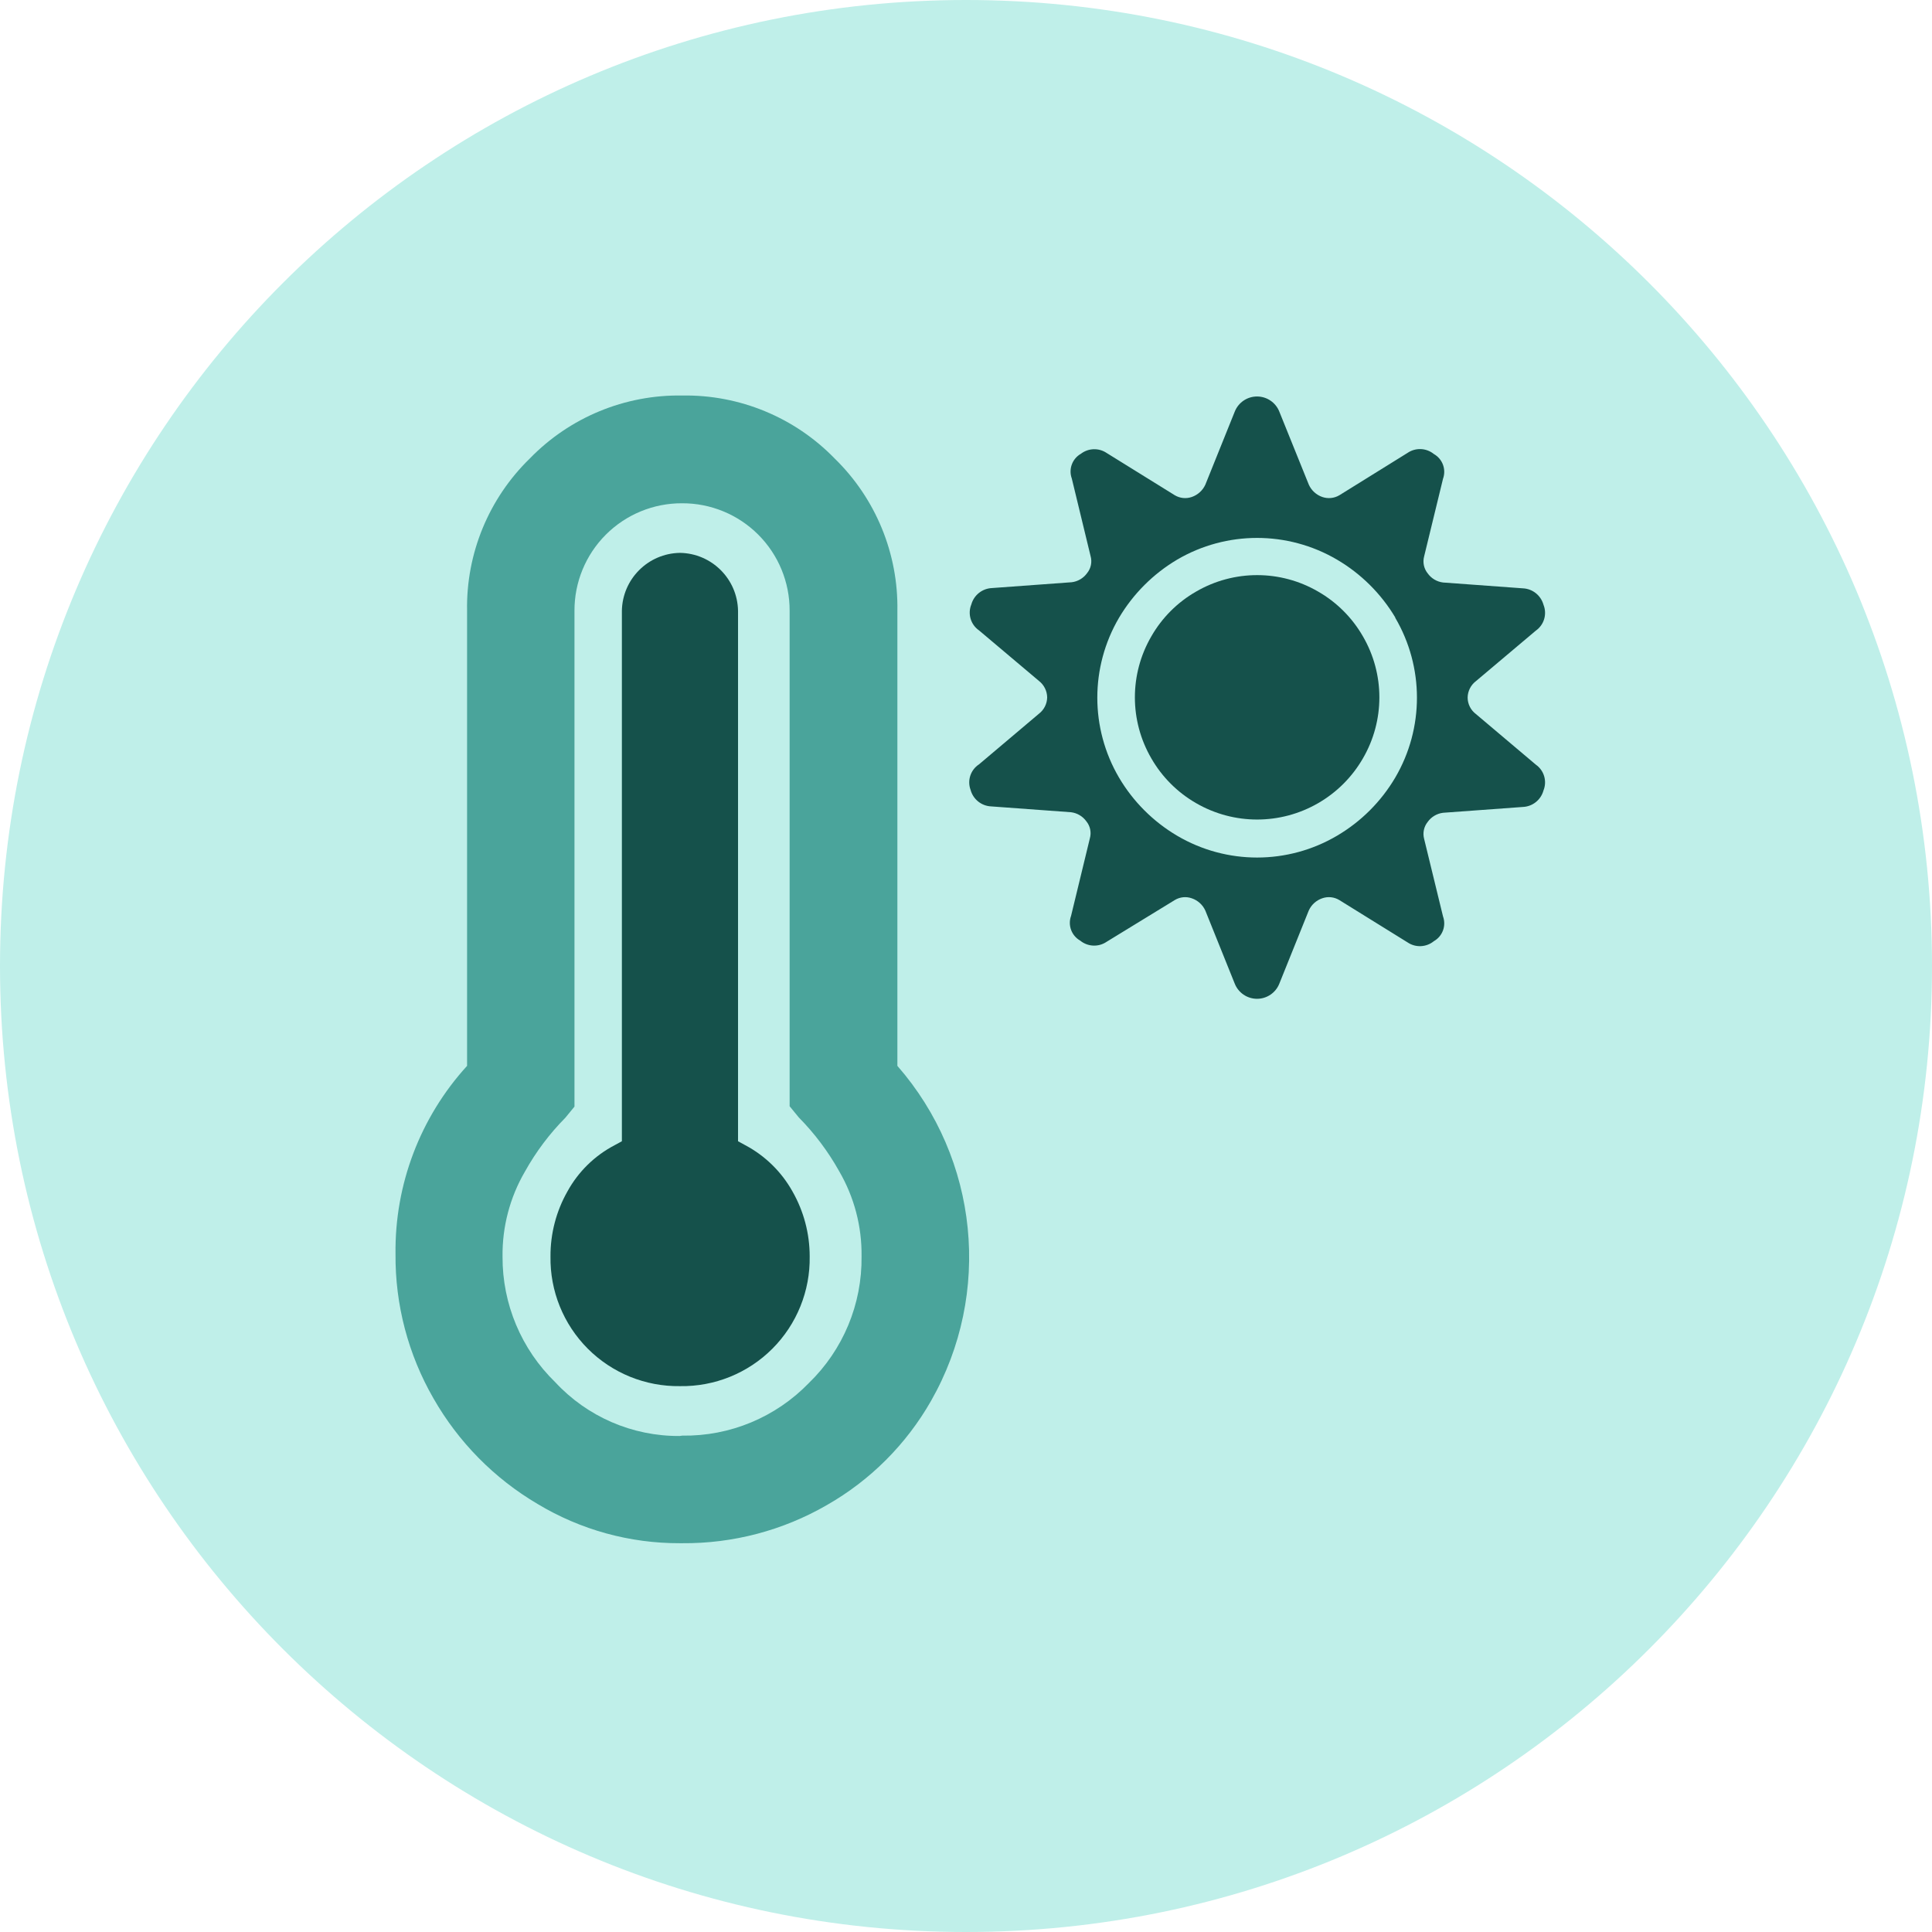
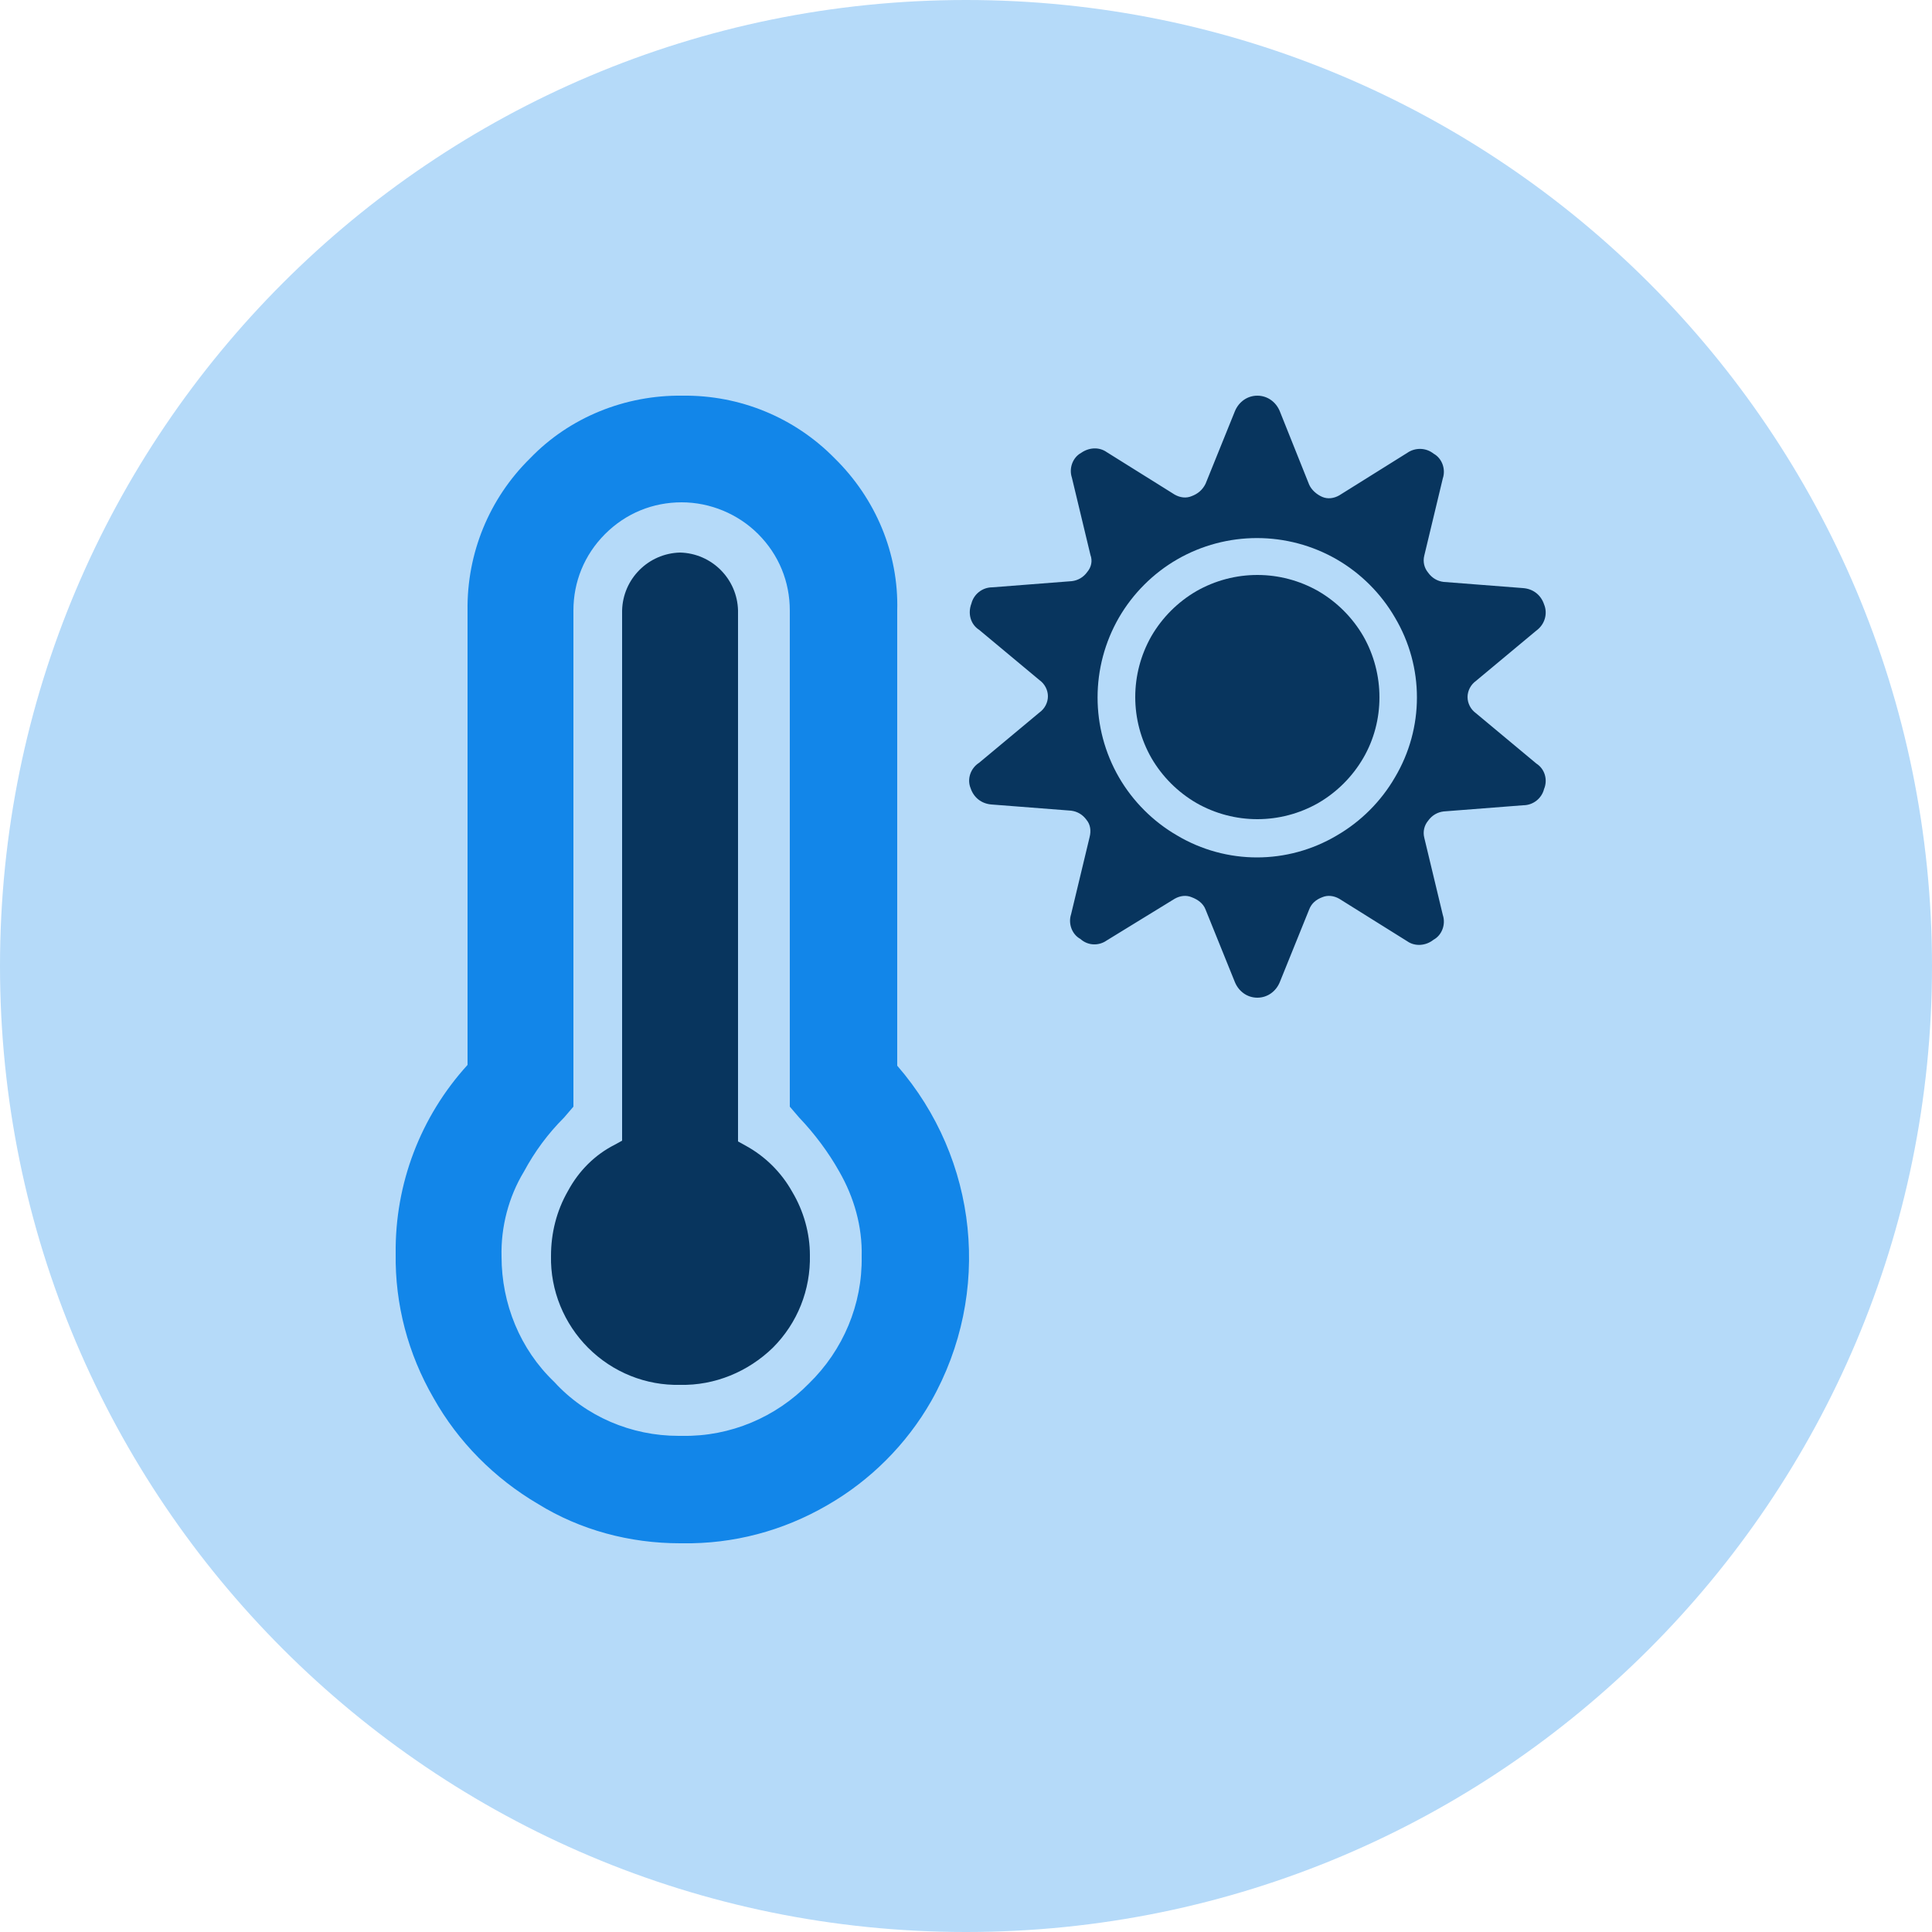
- <svg xmlns="http://www.w3.org/2000/svg" width="250px" height="250px" viewBox="0 0 250 250" version="1.1">
-   <defs />
-   <g id="Library-Symbols" stroke="none" stroke-width="1" fill="none" fill-rule="evenodd">
-     <g id="Images/Hazards/Extreme-hot-days">
-       <circle id="Oval-2" fill="#BFEFE9" cx="125" cy="125" r="125" />
+ <svg xmlns="http://www.w3.org/2000/svg" version="1.1" id="Layer_1" x="0px" y="0px" viewBox="0 0 250 250" style="enable-background:new 0 0 250 250;" xml:space="preserve">
+   <style type="text/css">
+ 	.st0{fill-rule:evenodd;clip-rule:evenodd;fill:#B5DAF9;}
+ 	.st1{fill:#08355E;}
+ 	.st2{fill-rule:evenodd;clip-rule:evenodd;fill:#08355E;}
+ 	.st3{fill:#1286E9;}
+ </style>
+   <g id="Library-Symbols">
+     <g id="Images_x2F_Hazards_x2F_Extreme-hot-days">
+       <circle id="Oval-2" class="st0" cx="125" cy="125" r="125" />
      <g id="extreme-hot-days" transform="translate(51, 51)">
-         <path d="M118.361,11.717 C118.699,12.465 119.33,13.042 120.107,13.31 C120.839,13.562 121.646,13.48 122.313,13.085 L131.125,7.612 C132.17,6.894 133.564,6.952 134.546,7.753 C135.666,8.389 136.164,9.739 135.726,10.95 L133.284,20.989 C133.075,21.756 133.246,22.576 133.744,23.195 C134.211,23.848 134.93,24.275 135.726,24.375 L146.06,25.13 C147.314,25.186 148.39,26.043 148.726,27.254 C149.215,28.465 148.805,29.854 147.735,30.604 L139.984,37.139 C139.317,37.648 138.921,38.435 138.911,39.275 C138.919,40.111 139.316,40.896 139.984,41.398 L147.735,47.945 C148.803,48.691 149.214,50.076 148.726,51.284 C148.398,52.501 147.319,53.365 146.06,53.419 L135.726,54.174 C134.93,54.274 134.211,54.701 133.744,55.354 C133.246,55.973 133.075,56.793 133.284,57.56 L135.726,67.587 C136.164,68.798 135.666,70.148 134.546,70.784 C133.566,71.589 132.173,71.652 131.125,70.937 L122.301,65.464 C121.636,65.063 120.827,64.98 120.095,65.239 C119.316,65.504 118.684,66.081 118.349,66.832 L114.55,76.27 C114.086,77.46 112.938,78.244 111.66,78.244 C110.382,78.244 109.235,77.46 108.77,76.27 L104.971,66.832 C104.632,66.08 103.995,65.503 103.214,65.239 C102.486,64.981 101.68,65.063 101.019,65.464 L92.195,70.867 C91.147,71.581 89.754,71.519 88.774,70.713 C87.655,70.077 87.156,68.727 87.595,67.516 L90.025,57.489 C90.245,56.725 90.078,55.901 89.576,55.283 C89.109,54.631 88.391,54.203 87.595,54.103 L77.26,53.348 C76.001,53.294 74.922,52.43 74.594,51.213 C74.14,49.994 74.59,48.622 75.68,47.91 L83.43,41.363 C84.095,40.857 84.49,40.074 84.504,39.239 C84.489,38.401 84.094,37.616 83.43,37.104 L75.68,30.568 C74.606,29.821 74.195,28.429 74.689,27.218 C75.024,26.008 76.1,25.151 77.355,25.095 L87.689,24.34 C88.485,24.24 89.203,23.812 89.671,23.16 C90.172,22.542 90.34,21.718 90.119,20.954 L87.689,10.915 C87.251,9.704 87.749,8.354 88.869,7.718 C89.84,6.973 91.178,6.93 92.195,7.612 L101.019,13.085 C101.682,13.48 102.485,13.562 103.214,13.31 C103.993,13.042 104.628,12.466 104.971,11.717 L108.77,2.28 C109.235,1.089 110.382,0.305 111.66,0.305 C112.938,0.305 114.086,1.089 114.55,2.28 L118.361,11.717 Z M129.544,28.893 C127.699,25.807 125.107,23.235 122.006,21.414 C115.621,17.671 107.711,17.671 101.326,21.414 C98.226,23.252 95.638,25.84 93.8,28.94 C90.056,35.326 90.056,43.235 93.8,49.62 C95.631,52.726 98.221,55.316 101.326,57.147 C107.707,60.905 115.625,60.905 122.006,57.147 C125.117,55.319 127.712,52.729 129.544,49.62 C133.288,43.235 133.288,35.326 129.544,28.94 L129.544,28.893 Z" id="Shape" fill="#15514B" fill-rule="nonzero" />
-         <path d="M125.356,47.143 C123.97,49.544 121.977,51.537 119.576,52.924 C114.687,55.755 108.657,55.755 103.768,52.924 C101.365,51.541 99.37,49.546 97.988,47.143 C95.142,42.258 95.142,36.22 97.988,31.335 C99.367,28.929 101.362,26.934 103.768,25.555 C108.653,22.709 114.691,22.709 119.576,25.555 C121.979,26.937 123.974,28.932 125.356,31.335 C128.202,36.22 128.202,42.258 125.356,47.143 Z" id="Path" fill="#15514B" />
-         <path d="M65.121,28.044 L65.121,86.922 C75.652,98.974 77.399,116.371 69.475,130.276 C66.27,135.898 61.613,140.555 55.991,143.759 C50.305,147.042 43.846,148.744 37.281,148.691 L36.986,148.691 C30.499,148.715 24.13,146.961 18.571,143.618 C12.961,140.314 8.313,135.6 5.087,129.945 C1.82,124.272 0.125,117.829 0.18,111.283 C0.065,102.282 3.375,93.574 9.44,86.922 L9.44,28.044 C9.305,20.634 12.243,13.498 17.556,8.331 C22.723,3.005 29.862,0.055 37.281,0.18 C44.699,0.058 51.838,3.008 57.005,8.331 C62.314,13.501 65.251,20.635 65.121,28.044 Z M37.281,134.77 C43.448,134.862 49.379,132.398 53.667,127.963 C58.097,123.672 60.564,117.745 60.485,111.578 C60.537,107.706 59.533,103.893 57.583,100.547 C56.162,98.003 54.404,95.662 52.357,93.587 L51.178,92.148 L51.178,28.044 C51.193,24.347 49.732,20.797 47.118,18.183 C44.504,15.569 40.954,14.108 37.257,14.124 C33.561,14.108 30.011,15.569 27.397,18.183 C24.783,20.797 23.321,24.347 23.337,28.044 L23.337,92.195 L22.157,93.635 C20.107,95.706 18.348,98.048 16.931,100.595 C14.981,103.94 13.978,107.753 14.029,111.625 C14.001,117.738 16.463,123.598 20.848,127.857 C24.998,132.332 30.836,134.857 36.939,134.817 L37.281,134.77 Z" id="Shape" fill="#4AA49B" fill-rule="nonzero" />
-         <path d="M51.543,103.166 C50.124,100.627 48.002,98.55 45.432,97.185 L44.501,96.678 L44.501,28.044 C44.431,23.925 41.105,20.604 36.986,20.541 C32.867,20.604 29.541,23.925 29.471,28.044 L29.471,96.678 L28.539,97.185 C25.957,98.533 23.831,100.614 22.429,103.166 C20.974,105.73 20.218,108.63 20.234,111.578 C20.16,116.046 21.9,120.353 25.057,123.517 C28.214,126.68 32.518,128.429 36.986,128.365 C41.46,128.439 45.773,126.694 48.938,123.529 C52.102,120.365 53.847,116.052 53.773,111.578 C53.774,108.628 53.005,105.729 51.543,103.166 Z" id="Shape" fill="#15514B" fill-rule="nonzero" />
+         <path id="Shape" class="st1" d="M118.4,11.7c0.3,0.7,1,1.3,1.7,1.6c0.7,0.3,1.5,0.2,2.2-0.2l8.8-5.5c1-0.7,2.4-0.7,3.4,0.1     c1.1,0.6,1.6,2,1.2,3.2l-2.4,10c-0.2,0.8,0,1.6,0.5,2.2c0.5,0.7,1.2,1.1,2,1.2l10.3,0.8c1.3,0.1,2.3,0.9,2.7,2.1     c0.5,1.2,0.1,2.6-1,3.4l-7.8,6.5c-0.7,0.5-1.1,1.3-1.1,2.1c0,0.8,0.4,1.6,1.1,2.1l7.8,6.5c1.1,0.7,1.5,2.1,1,3.3     c-0.3,1.2-1.4,2.1-2.7,2.1l-10.3,0.8c-0.8,0.1-1.5,0.5-2,1.2c-0.5,0.6-0.7,1.4-0.5,2.2l2.4,10c0.4,1.2-0.1,2.6-1.2,3.2     c-1,0.8-2.4,0.9-3.4,0.2l-8.8-5.5c-0.7-0.4-1.5-0.5-2.2-0.2c-0.8,0.3-1.4,0.8-1.7,1.6l-3.8,9.4c-0.5,1.2-1.6,2-2.9,2     s-2.4-0.8-2.9-2l-3.8-9.4c-0.3-0.8-1-1.3-1.8-1.6c-0.7-0.3-1.5-0.2-2.2,0.2l-8.8,5.4c-1,0.7-2.4,0.7-3.4-0.2     c-1.1-0.6-1.6-2-1.2-3.2l2.4-10c0.2-0.8,0.1-1.6-0.4-2.2c-0.5-0.7-1.2-1.1-2-1.2l-10.3-0.8c-1.3-0.1-2.3-0.9-2.7-2.1     c-0.5-1.2,0-2.6,1.1-3.3l7.8-6.5c0.7-0.5,1.1-1.3,1.1-2.1c0-0.8-0.4-1.6-1.1-2.1l-7.8-6.5c-1.1-0.7-1.5-2.1-1-3.4     c0.3-1.2,1.4-2.1,2.7-2.1l10.3-0.8c0.8-0.1,1.5-0.5,2-1.2c0.5-0.6,0.7-1.4,0.4-2.2l-2.4-10c-0.4-1.2,0.1-2.6,1.2-3.2     c1-0.7,2.3-0.8,3.3-0.1l8.8,5.5c0.7,0.4,1.5,0.5,2.2,0.2c0.8-0.3,1.4-0.8,1.8-1.6l3.8-9.4c0.5-1.2,1.6-2,2.9-2s2.4,0.8,2.9,2     L118.4,11.7z M129.5,28.9c-1.8-3.1-4.4-5.7-7.5-7.5c-6.4-3.7-14.3-3.7-20.7,0c-3.1,1.8-5.7,4.4-7.5,7.5c-3.7,6.4-3.7,14.3,0,20.7     c1.8,3.1,4.4,5.7,7.5,7.5c6.4,3.8,14.3,3.8,20.7,0c3.1-1.8,5.7-4.4,7.5-7.5C133.3,43.2,133.3,35.3,129.5,28.9L129.5,28.9z" />
+         <path id="Path" class="st2" d="M125.4,47.1c-1.4,2.4-3.4,4.4-5.8,5.8c-4.9,2.8-10.9,2.8-15.8,0c-2.4-1.4-4.4-3.4-5.8-5.8     c-2.8-4.9-2.8-10.9,0-15.8c1.4-2.4,3.4-4.4,5.8-5.8c4.9-2.8,10.9-2.8,15.8,0c2.4,1.4,4.4,3.4,5.8,5.8     C128.2,36.2,128.2,42.3,125.4,47.1z" />
+         <path id="Shape_1_" class="st3" d="M65.1,28v58.9c10.5,12.1,12.3,29.4,4.4,43.4c-3.2,5.6-7.9,10.3-13.5,13.5     c-5.7,3.3-12.1,5-18.7,4.9H37c-6.5,0-12.9-1.7-18.4-5.1c-5.6-3.3-10.3-8-13.5-13.7c-3.3-5.7-5-12.1-4.9-18.7     c-0.1-9,3.2-17.7,9.3-24.4V28c-0.1-7.4,2.8-14.5,8.1-19.7C22.7,3,29.9,0.1,37.3,0.2C44.7,0.1,51.8,3,57,8.3     C62.3,13.5,65.3,20.6,65.1,28z M37.3,134.8c6.2,0.1,12.1-2.4,16.4-6.8c4.4-4.3,6.9-10.2,6.8-16.4c0.1-3.9-1-7.7-2.9-11     c-1.4-2.5-3.2-4.9-5.2-7l-1.2-1.4V28c0-3.7-1.4-7.2-4.1-9.9c-2.6-2.6-6.2-4.1-9.9-4.1c-3.7,0-7.2,1.4-9.9,4.1s-4.1,6.2-4.1,9.9     v64.2l-1.2,1.4c-2.1,2.1-3.8,4.4-5.2,7c-2,3.3-3,7.2-2.9,11c0,6.1,2.4,12,6.8,16.2c4.1,4.5,10,7,16.1,7L37.3,134.8z" />
+         <path id="Shape_2_" class="st1" d="M51.5,103.2c-1.4-2.5-3.5-4.6-6.1-6l-0.9-0.5V28c-0.1-4.1-3.4-7.4-7.5-7.5     c-4.1,0.1-7.4,3.4-7.5,7.5v68.6l-0.9,0.5c-2.6,1.3-4.7,3.4-6.1,6c-1.5,2.6-2.2,5.5-2.2,8.4c-0.1,4.5,1.7,8.8,4.8,11.9     c3.2,3.2,7.5,4.9,11.9,4.8c4.5,0.1,8.8-1.7,12-4.8c3.2-3.2,4.9-7.5,4.8-12C53.8,108.6,53,105.7,51.5,103.2z" />
      </g>
    </g>
  </g>
</svg>
